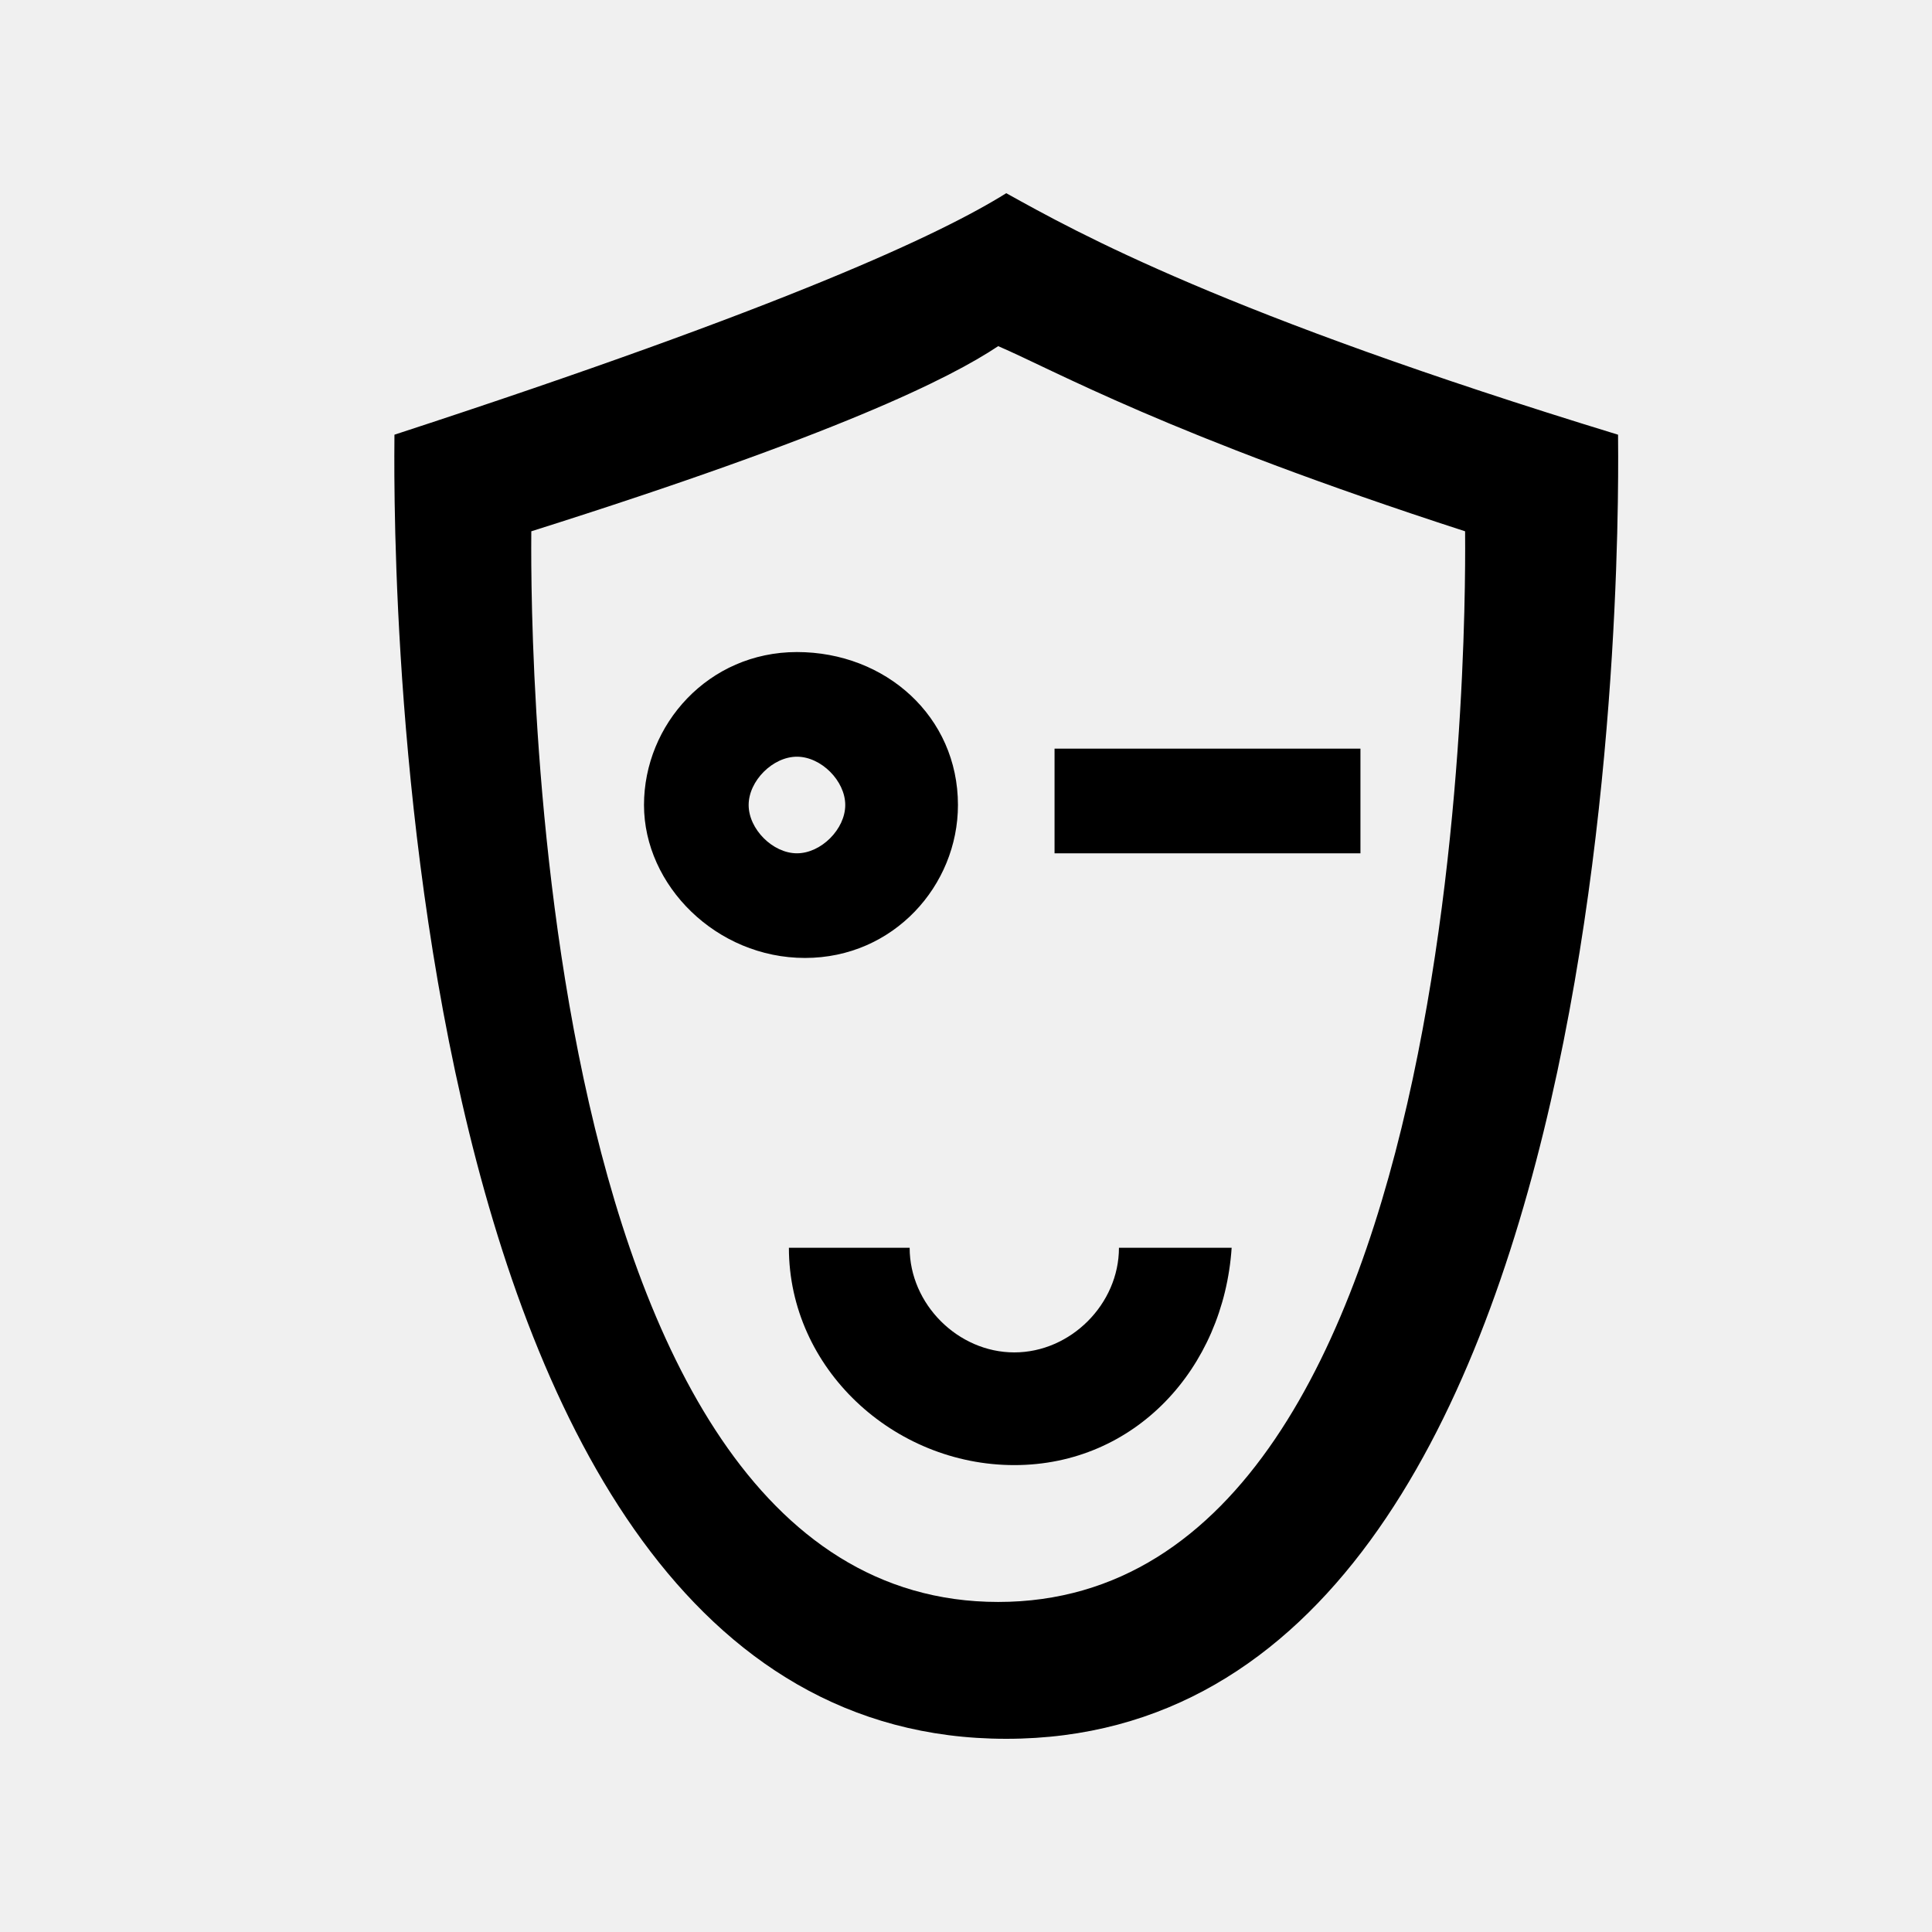
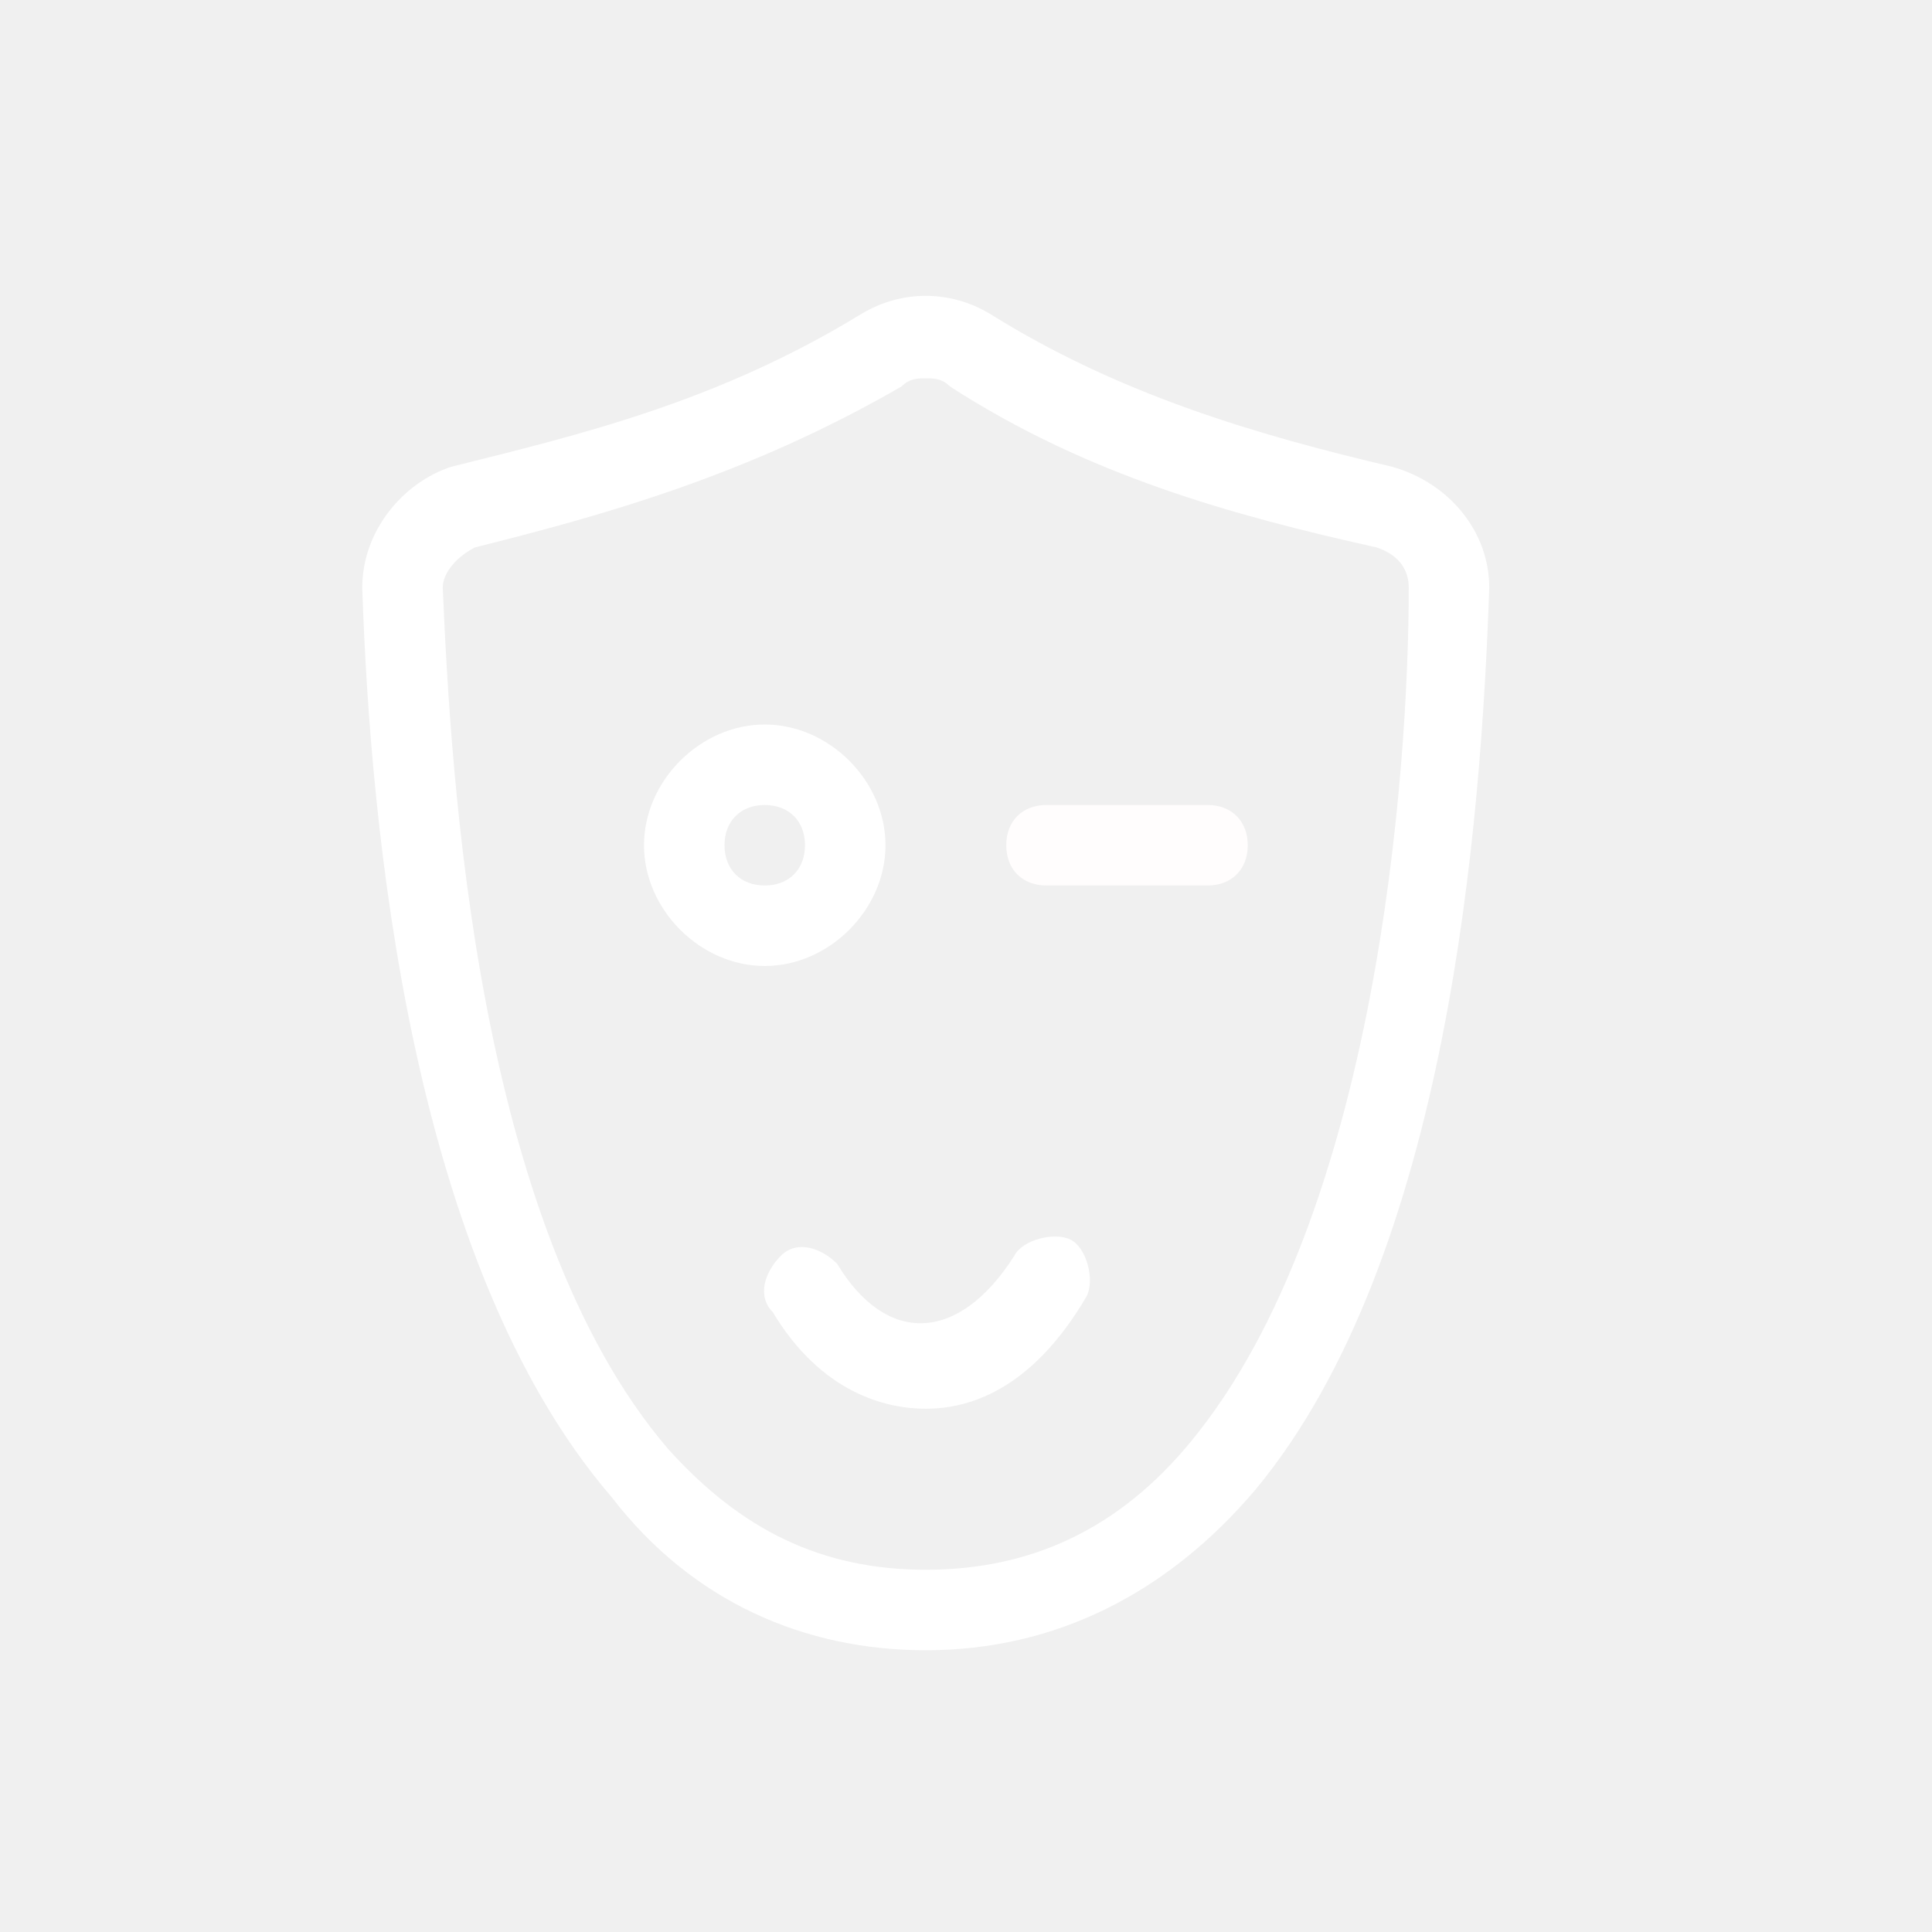
<svg xmlns="http://www.w3.org/2000/svg" version="1.1" id="Layer_1" x="0px" y="0px" viewBox="0 0 24 24" style="enable-background:new 0 0 24 24;" xml:space="preserve">
-   <path id="Фигура_25" d="M12.6,16.8c-0.7,0-1.3-0.6-1.3-1.3l0,0v0H9.8v0c0,1.5,1.3,2.7,2.8,2.7c1.5,0,2.6-1.2,2.7-2.7v0h-1.4v0  C13.9,16.2,13.3,16.8,12.6,16.8L12.6,16.8L12.6,16.8L12.6,16.8z M13.1,9.3h3.8v1.3h-3.8V9.3L13.1,9.3z M6.6,6.6  c3.8-1.2,5.2-1.9,5.8-2.3c0.7,0.3,2.1,1.1,5.8,2.3c0,0.4,0.2,13.3-5.8,13.3C6.4,19.9,6.6,7,6.6,6.6L6.6,6.6z M12.5,21.6  c7.9,0,7.6-15.7,7.6-16.2c-4.9-1.5-6.7-2.5-7.6-3c-0.8,0.5-2.7,1.4-7.6,3C4.9,5.9,4.6,21.6,12.5,21.6L12.5,21.6z M9.9,8.1  C8.8,8.1,8,9,8,10s0.9,1.9,2,1.9s1.9-0.9,1.9-1.9C11.9,8.9,11,8.1,9.9,8.1L9.9,8.1L9.9,8.1z M9.3,10c0-0.3,0.3-0.6,0.6-0.6  s0.6,0.3,0.6,0.6s-0.3,0.6-0.6,0.6S9.3,10.3,9.3,10L9.3,10z" />
+   <style type="text/css">
+ 	.st0{fill:#FFFFFF;}
+ 	.st1{fill-rule:evenodd;clip-rule:evenodd;fill:#FFFFFF;}
+ 	.st2{fill-rule:evenodd;clip-rule:evenodd;fill:#FFFDFD;}
+ </style>
+   <path class="st0" d="M11.5,20.5c-1.5,0-2.9-0.6-3.9-1.9c-2.5-2.9-3-8.3-3.1-11.3C4.5,6.6,5,6,5.6,5.8C7.2,5.4,8.9,5,10.7,3.9l0,0  c0.5-0.3,1.1-0.3,1.6,0c1.6,1,3.3,1.5,5,1.9C18,6,18.5,6.6,18.5,7.3c-0.1,2.9-0.5,8.3-2.9,11.2C14.5,19.8,13.1,20.5,11.5,20.5z   M11.5,4.7c-0.1,0-0.2,0-0.3,0.1l0,0c-1.9,1.1-3.7,1.6-5.3,2C5.7,6.9,5.5,7.1,5.5,7.3C5.6,9.6,5.9,15.2,8.3,18  c0.9,1,1.9,1.5,3.2,1.5c1.3,0,2.4-0.5,3.3-1.6c2.3-2.8,2.7-8.3,2.7-10.6c0-0.2-0.1-0.4-0.4-0.5c-1.8-0.4-3.6-0.9-5.3-2  C11.7,4.7,11.6,4.7,11.5,4.7z" />
+   <path class="st0" d="M11.5,17.5c-0.5,0-1.3-0.2-1.9-1.2c-0.2-0.2-0.1-0.5,0.1-0.7c0.2-0.2,0.5-0.1,0.7,0.1c0.6,1,1.5,1,2.2-0.1  c0.1-0.2,0.5-0.3,0.7-0.2c0.2,0.1,0.3,0.5,0.2,0.7C12.8,17.3,12,17.5,11.5,17.5z" />
+   <path class="st1" d="M9.5,11c0.3,0,0.5-0.2,0.5-0.5S9.8,10,9.5,10S9,10.2,9,10.5S9.2,11,9.5,11z M9.5,12c0.8,0,1.5-0.7,1.5-1.5  S10.3,9,9.5,9S8,9.7,8,10.5S8.7,12,9.5,12z" />
+   <path class="st2" d="M12.5,10.5c0-0.3,0.2-0.5,0.5-0.5h2c0.3,0,0.5,0.2,0.5,0.5S15.3,11,15,11h-2C12.7,11,12.5,10.8,12.5,10.5z" />
</svg>
